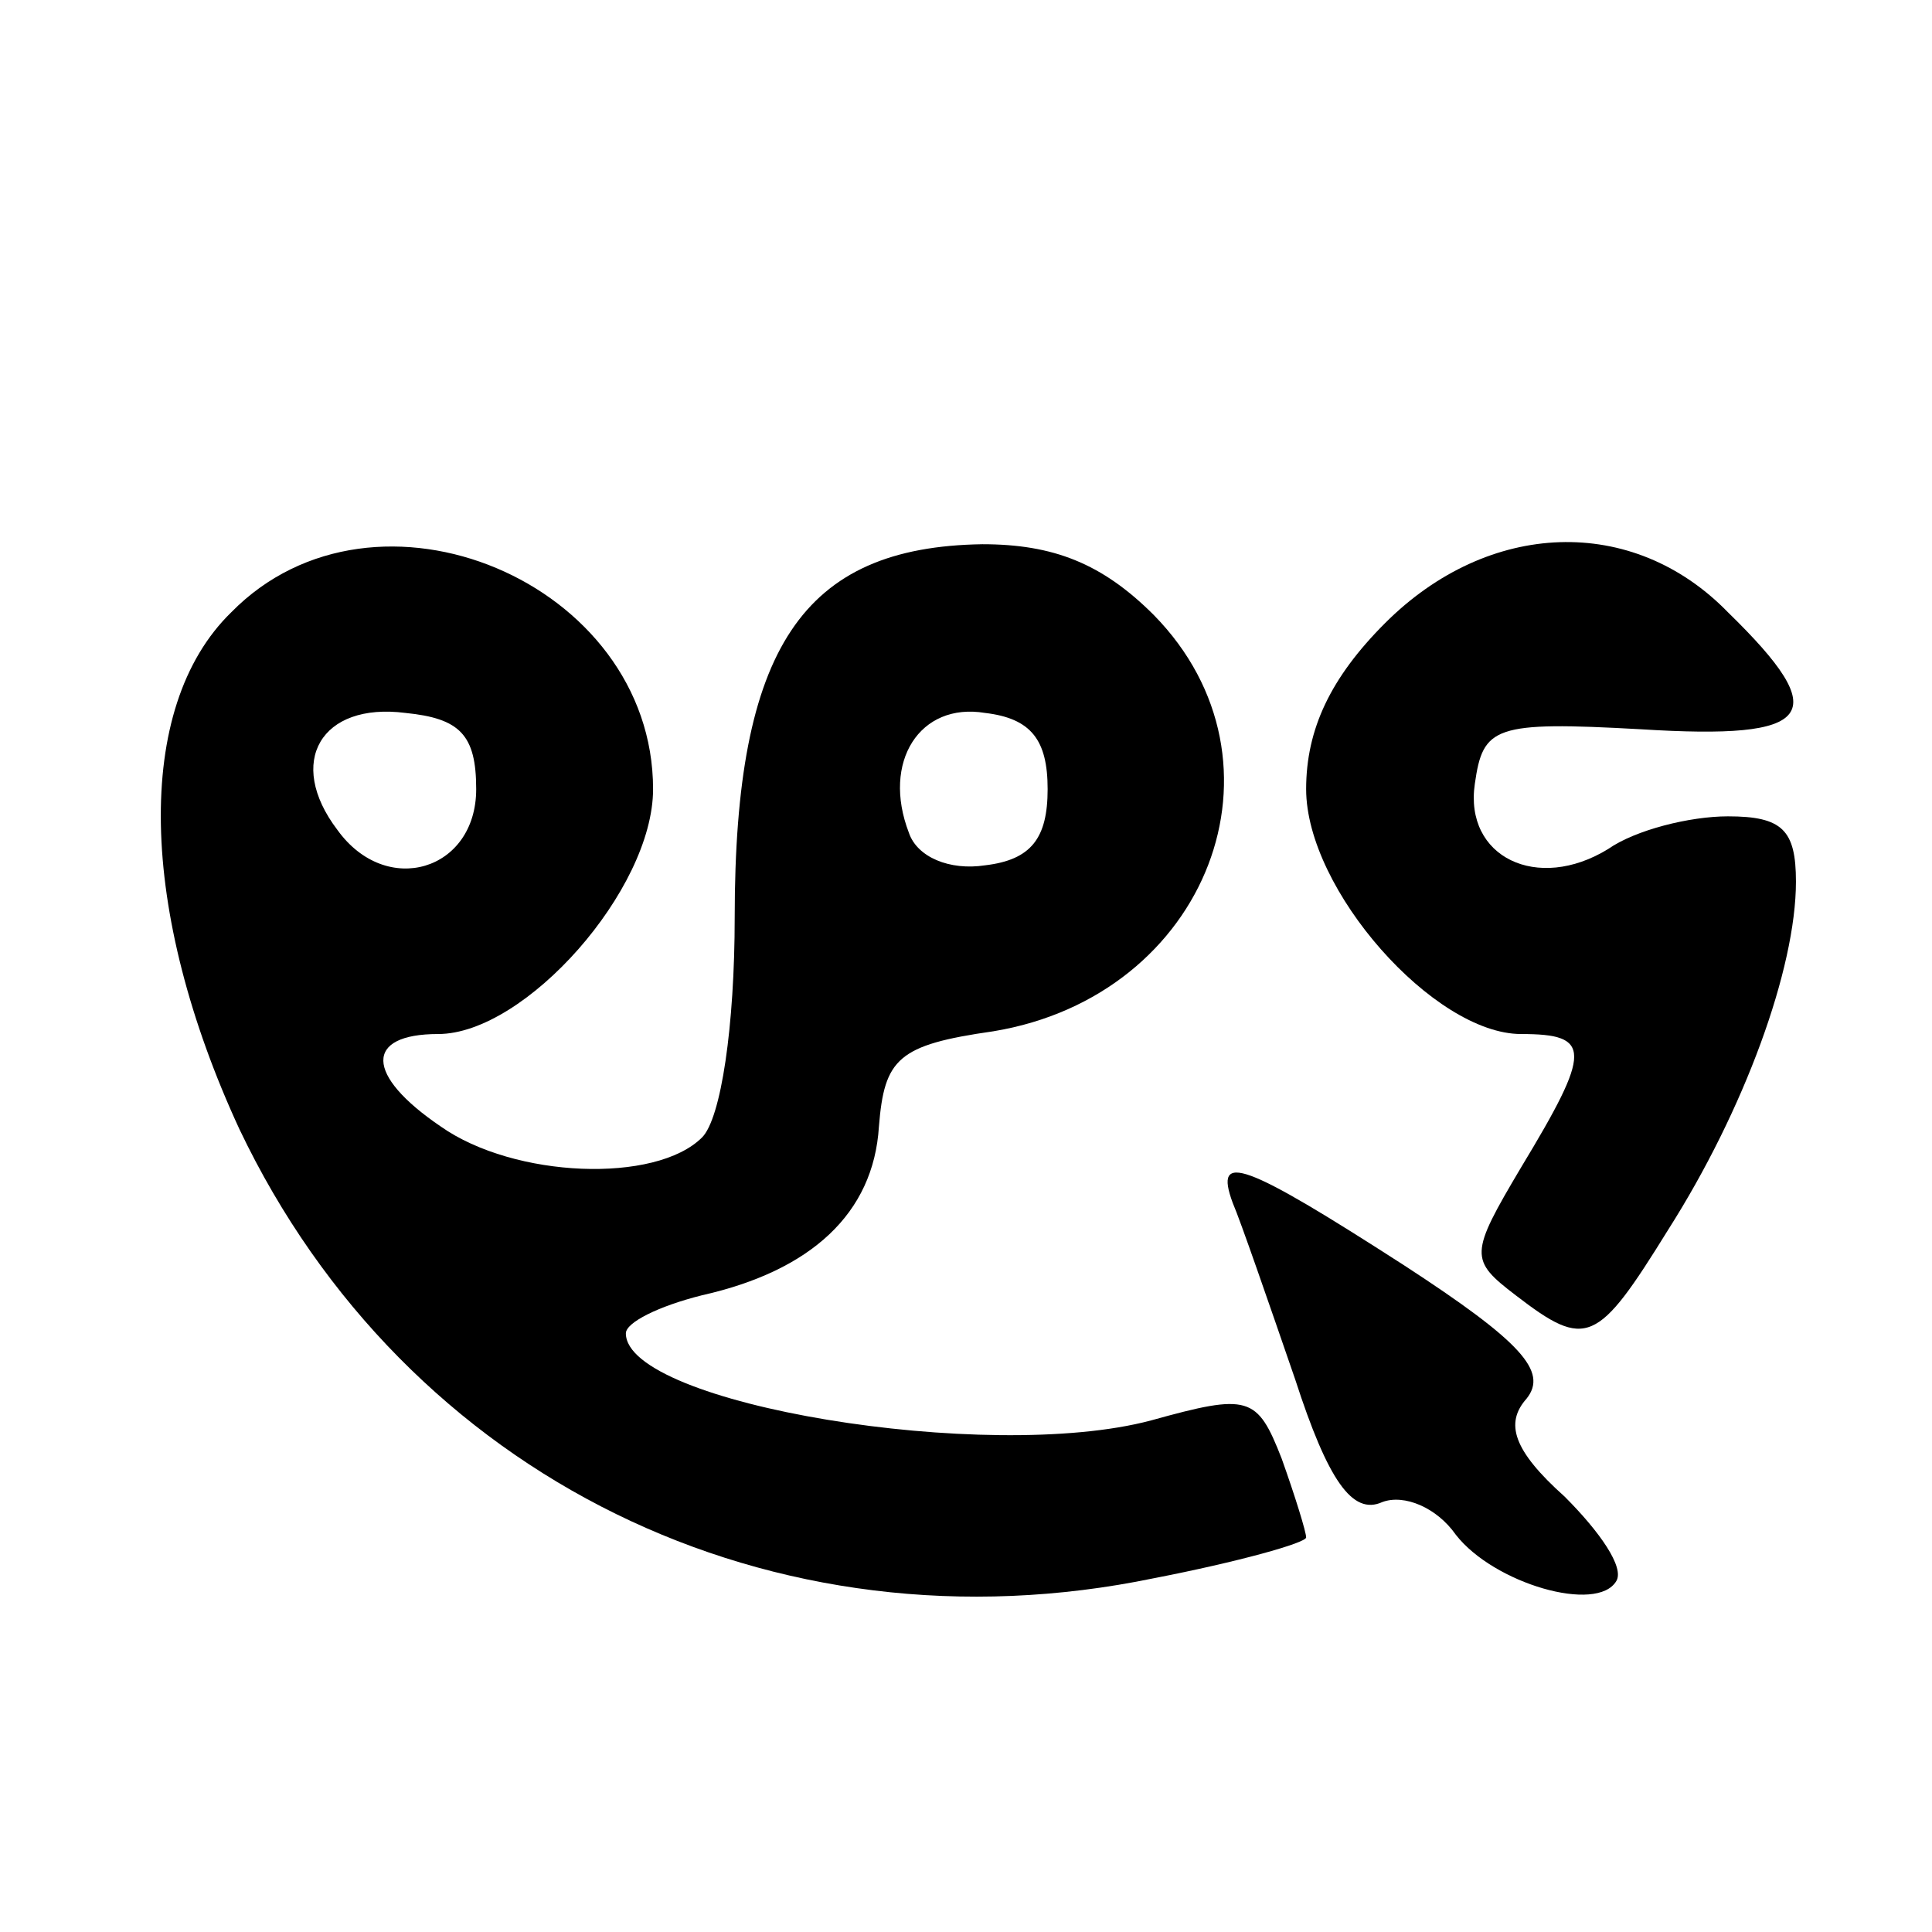
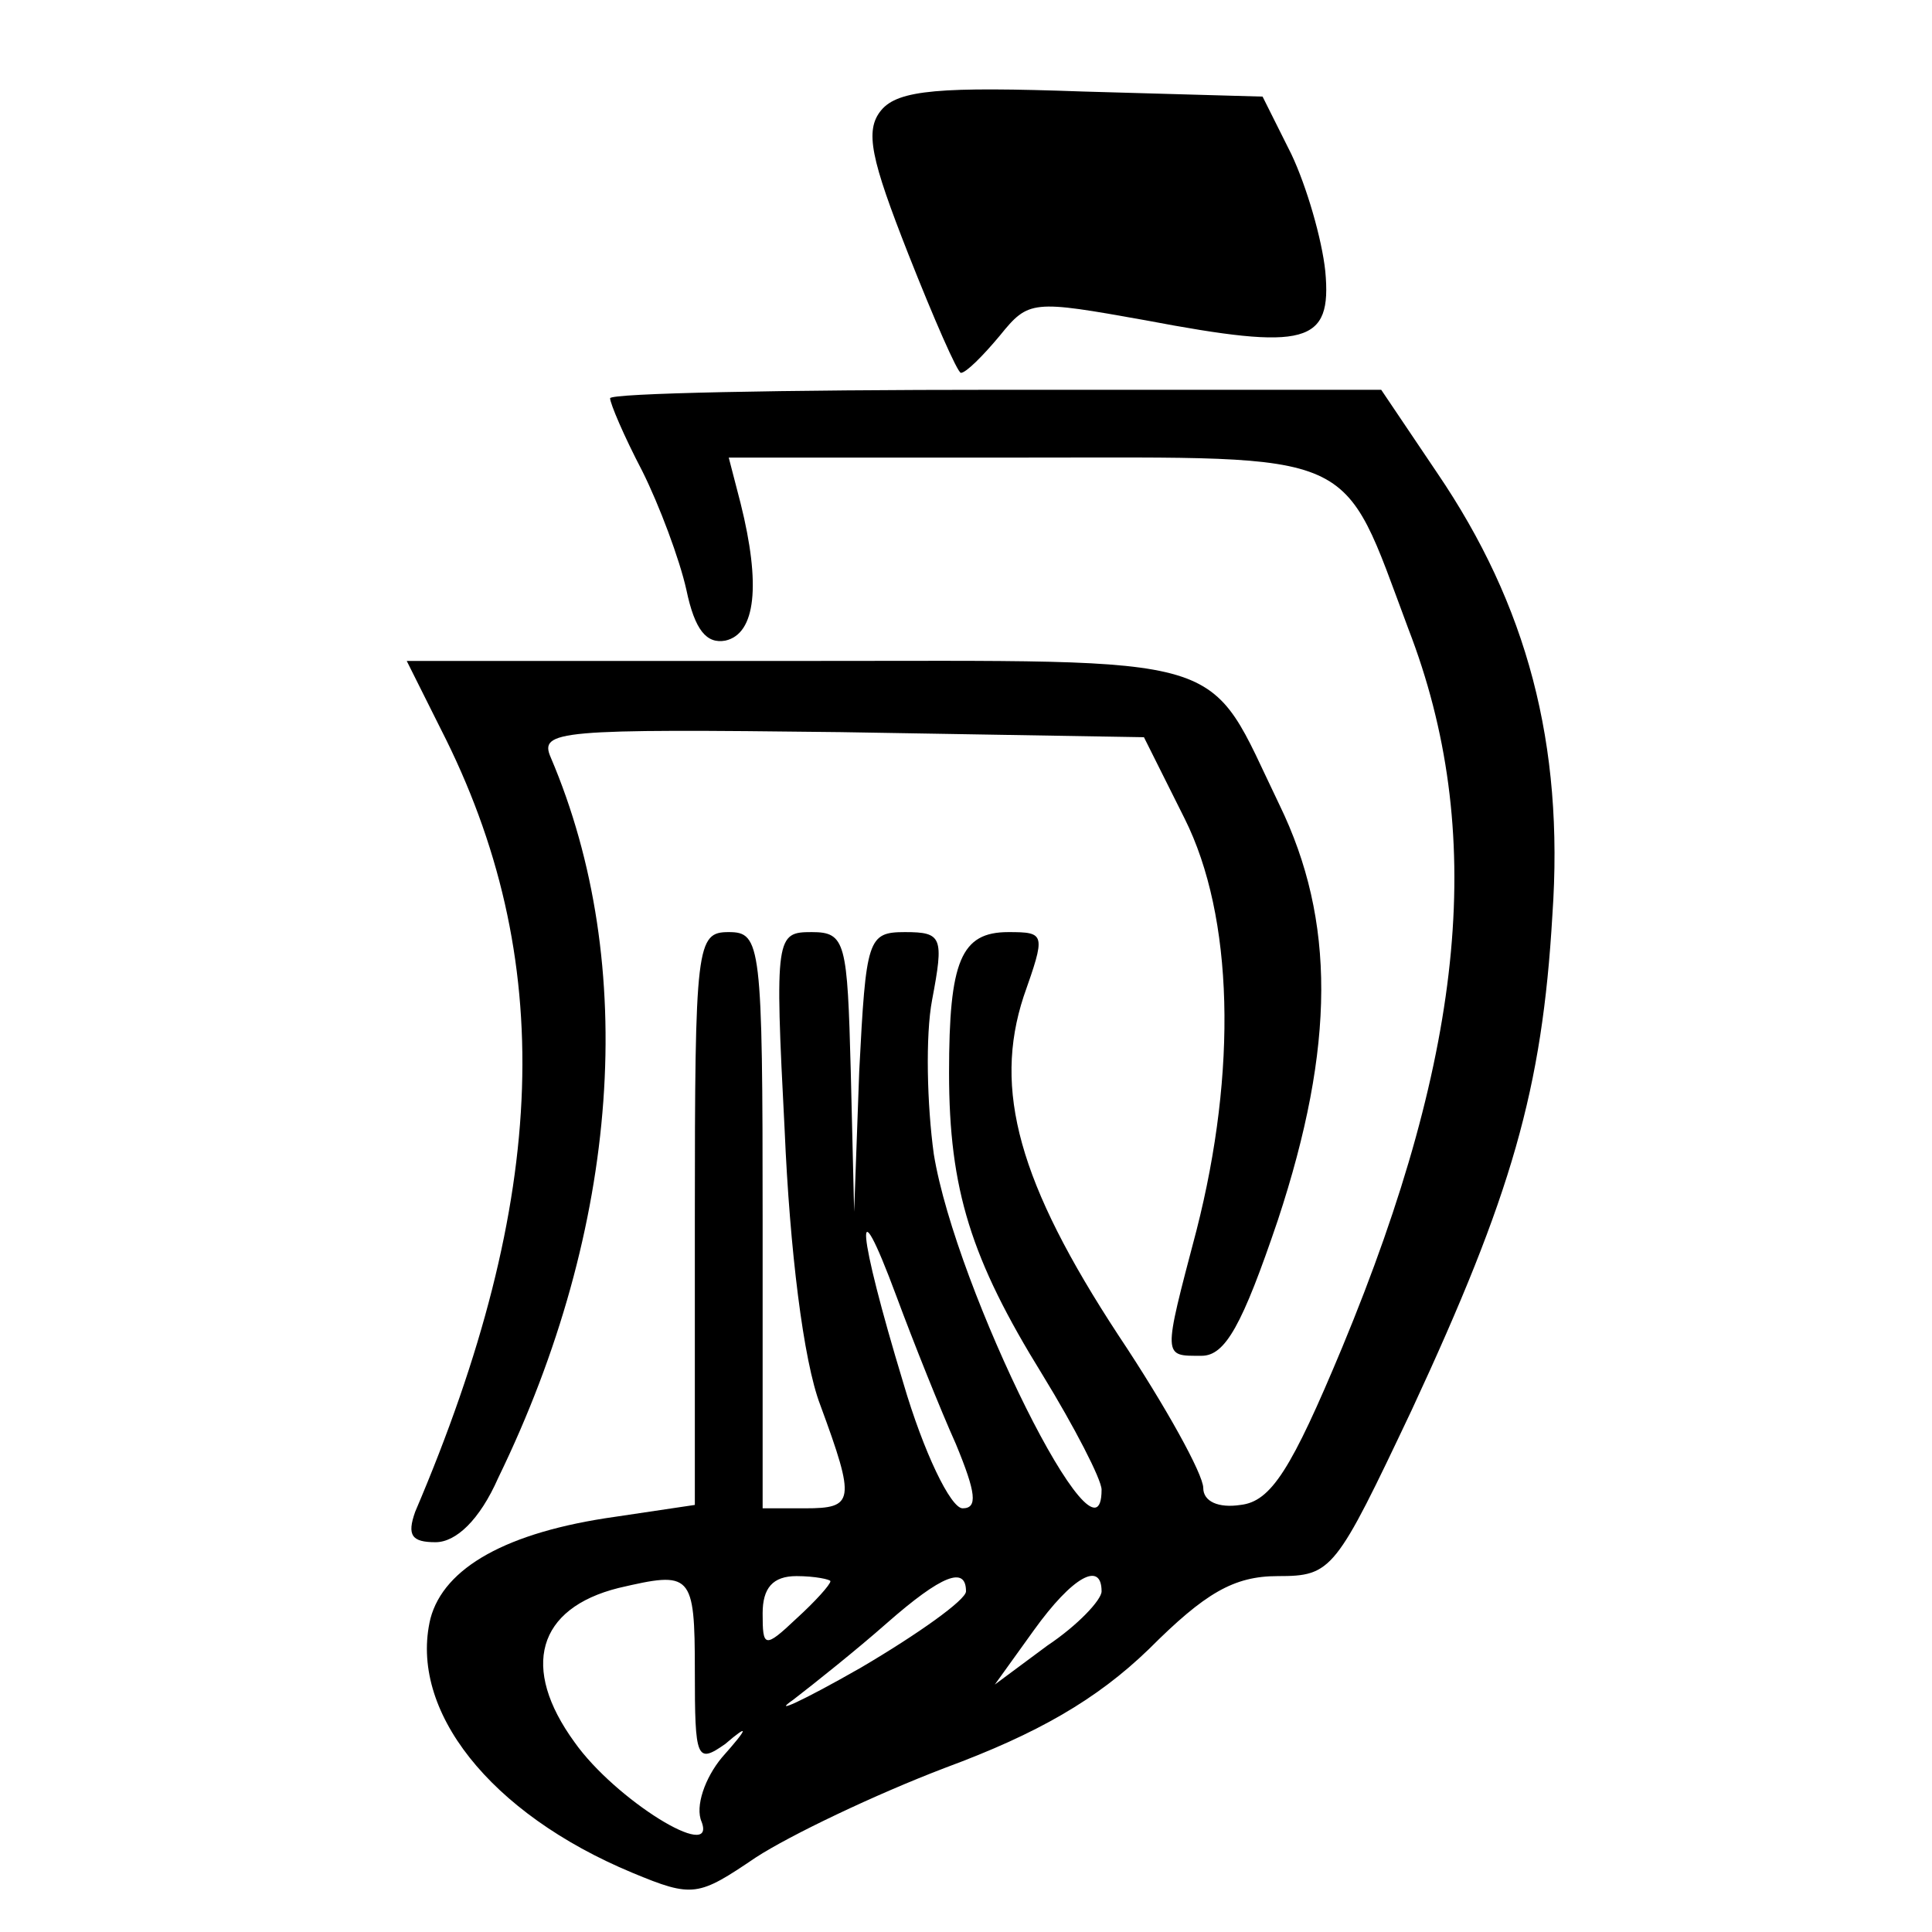
- <svg xmlns="http://www.w3.org/2000/svg" version="1.0" width="71pt" height="71pt" viewBox="0 0 71 71" preserveAspectRatio="xMidYMid meet">
-   <g transform="translate(0,71) scale(0.1,-0.1)" fill="#000000" stroke="none">
-     <path d="M85 485 c-36 -35 -34 -110 3 -190 61 -128 196 -194 336 -165 31 6 56 13 56 15 0 2 -4 15 -9 29 -9 23 -12 24 -48 14 -60 -16 -193 6 -193 32 0 4 12 10 28 14 40 9 63 30 65 62 2 25 7 30 42 35 79 13 112 99 59 153 -19 19 -37 26 -63 26 -66 -1 -91 -38 -91 -137 0 -40 -5 -74 -12 -81 -17 -17 -69 -15 -96 4 -28 19 -28 34 -1 34 32 0 79 53 79 90 0 76 -102 119 -155 65z m90 -65 c0 -30 -33 -40 -51 -15 -19 25 -6 47 25 43 20 -2 26 -8 26 -28z m210 0 c0 -18 -6 -26 -23 -28 -13 -2 -25 3 -28 12 -10 26 4 48 28 44 17 -2 23 -10 23 -28z" />
-     <path d="M509 481 c-20 -20 -29 -39 -29 -61 0 -37 47 -90 79 -90 26 0 26 -6 0 -49 -19 -32 -19 -34 -2 -47 26 -20 30 -18 56 24 28 44 47 96 47 128 0 19 -5 24 -25 24 -14 0 -34 -5 -44 -12 -26 -16 -53 -3 -49 24 3 21 7 23 61 20 64 -4 71 5 32 43 -35 36 -88 34 -126 -4z" />
-     <path d="M453 268 c3 -7 13 -36 23 -65 12 -37 21 -50 32 -45 8 3 20 -2 27 -12 14 -18 52 -29 59 -17 3 5 -6 18 -19 31 -19 17 -22 27 -14 36 8 10 -2 21 -45 49 -59 38 -70 42 -63 23z" />
+ <svg xmlns="http://www.w3.org/2000/svg" version="1.0" width="114pt" height="114pt" viewBox="0 0 114 114" preserveAspectRatio="xMidYMid meet">
+   <g transform="translate(0,114) scale(0.1,-0.1)" fill="#000000" stroke="none">
+     <path d="M520 1075 c-10 -12 -6 -29 16 -85 15 -38 29 -70 31 -70 3 0 13 10 23 22 17 21 19 21 86 9 95 -18 110 -14 106 29 -2 19 -11 50 -20 69 l-17 34 -106 3 c-84 3 -109 1 -119 -11z" />
+     <path d="M360 905 c0 -3 8 -22 19 -43 10 -20 22 -52 26 -70 5 -24 12 -32 23 -30 18 4 21 33 9 81 l-7 27 175 0 c199 0 186 6 226 -101 46 -119 34 -248 -39 -424 -30 -72 -42 -91 -60 -93 -13 -2 -22 2 -22 10 0 8 -22 48 -50 90 -59 90 -74 145 -56 200 13 37 13 38 -9 38 -28 0 -35 -17 -35 -83 0 -69 13 -110 55 -178 19 -31 35 -62 35 -68 0 -55 -86 118 -99 198 -4 29 -5 70 -1 91 7 37 6 40 -16 40 -22 0 -23 -4 -27 -82 l-3 -83 -2 83 c-2 76 -3 82 -23 82 -21 0 -22 -2 -16 -117 3 -70 11 -136 21 -162 21 -57 20 -61 -9 -61 l-25 0 0 170 c0 163 -1 170 -20 170 -19 0 -20 -7 -20 -169 l0 -169 -47 -7 c-64 -9 -101 -30 -109 -60 -13 -54 35 -115 119 -150 36 -15 39 -14 73 9 20 13 70 37 112 53 54 20 89 40 120 70 33 33 50 43 76 43 32 0 34 3 79 98 59 127 77 189 83 292 7 101 -15 183 -68 261 l-33 49 -227 0 c-126 0 -228 -2 -228 -5z m204 -617 c12 -29 13 -38 4 -38 -7 0 -23 33 -35 74 -27 89 -30 121 -4 51 10 -27 26 -67 35 -87z m-154 -134 c0 -52 1 -55 18 -43 14 12 14 10 -2 -8 -10 -12 -16 -29 -12 -38 9 -24 -51 13 -75 47 -32 44 -22 79 26 91 43 10 45 9 45 -49z m80 53 c0 -2 -9 -12 -20 -22 -19 -18 -20 -17 -20 3 0 15 6 22 20 22 11 0 20 -2 20 -3z m80 -6 c0 -5 -28 -25 -62 -45 -35 -20 -53 -28 -40 -19 13 10 38 30 55 45 33 29 47 34 47 19z m80 0 c0 -5 -14 -20 -32 -32 l-31 -23 23 32 c23 32 40 41 40 23z" />
+     <path d="M260 710 c69 -135 64 -277 -15 -462 -5 -14 -2 -18 12 -18 12 0 26 13 37 38 72 148 83 303 31 425 -7 16 4 17 171 15 l179 -3 24 -48 c29 -58 31 -149 7 -243 -20 -76 -20 -74 3 -74 14 0 24 18 45 80 34 103 34 177 1 245 -44 91 -23 85 -284 85 l-231 0 20 -40z" />
  </g>
</svg>
